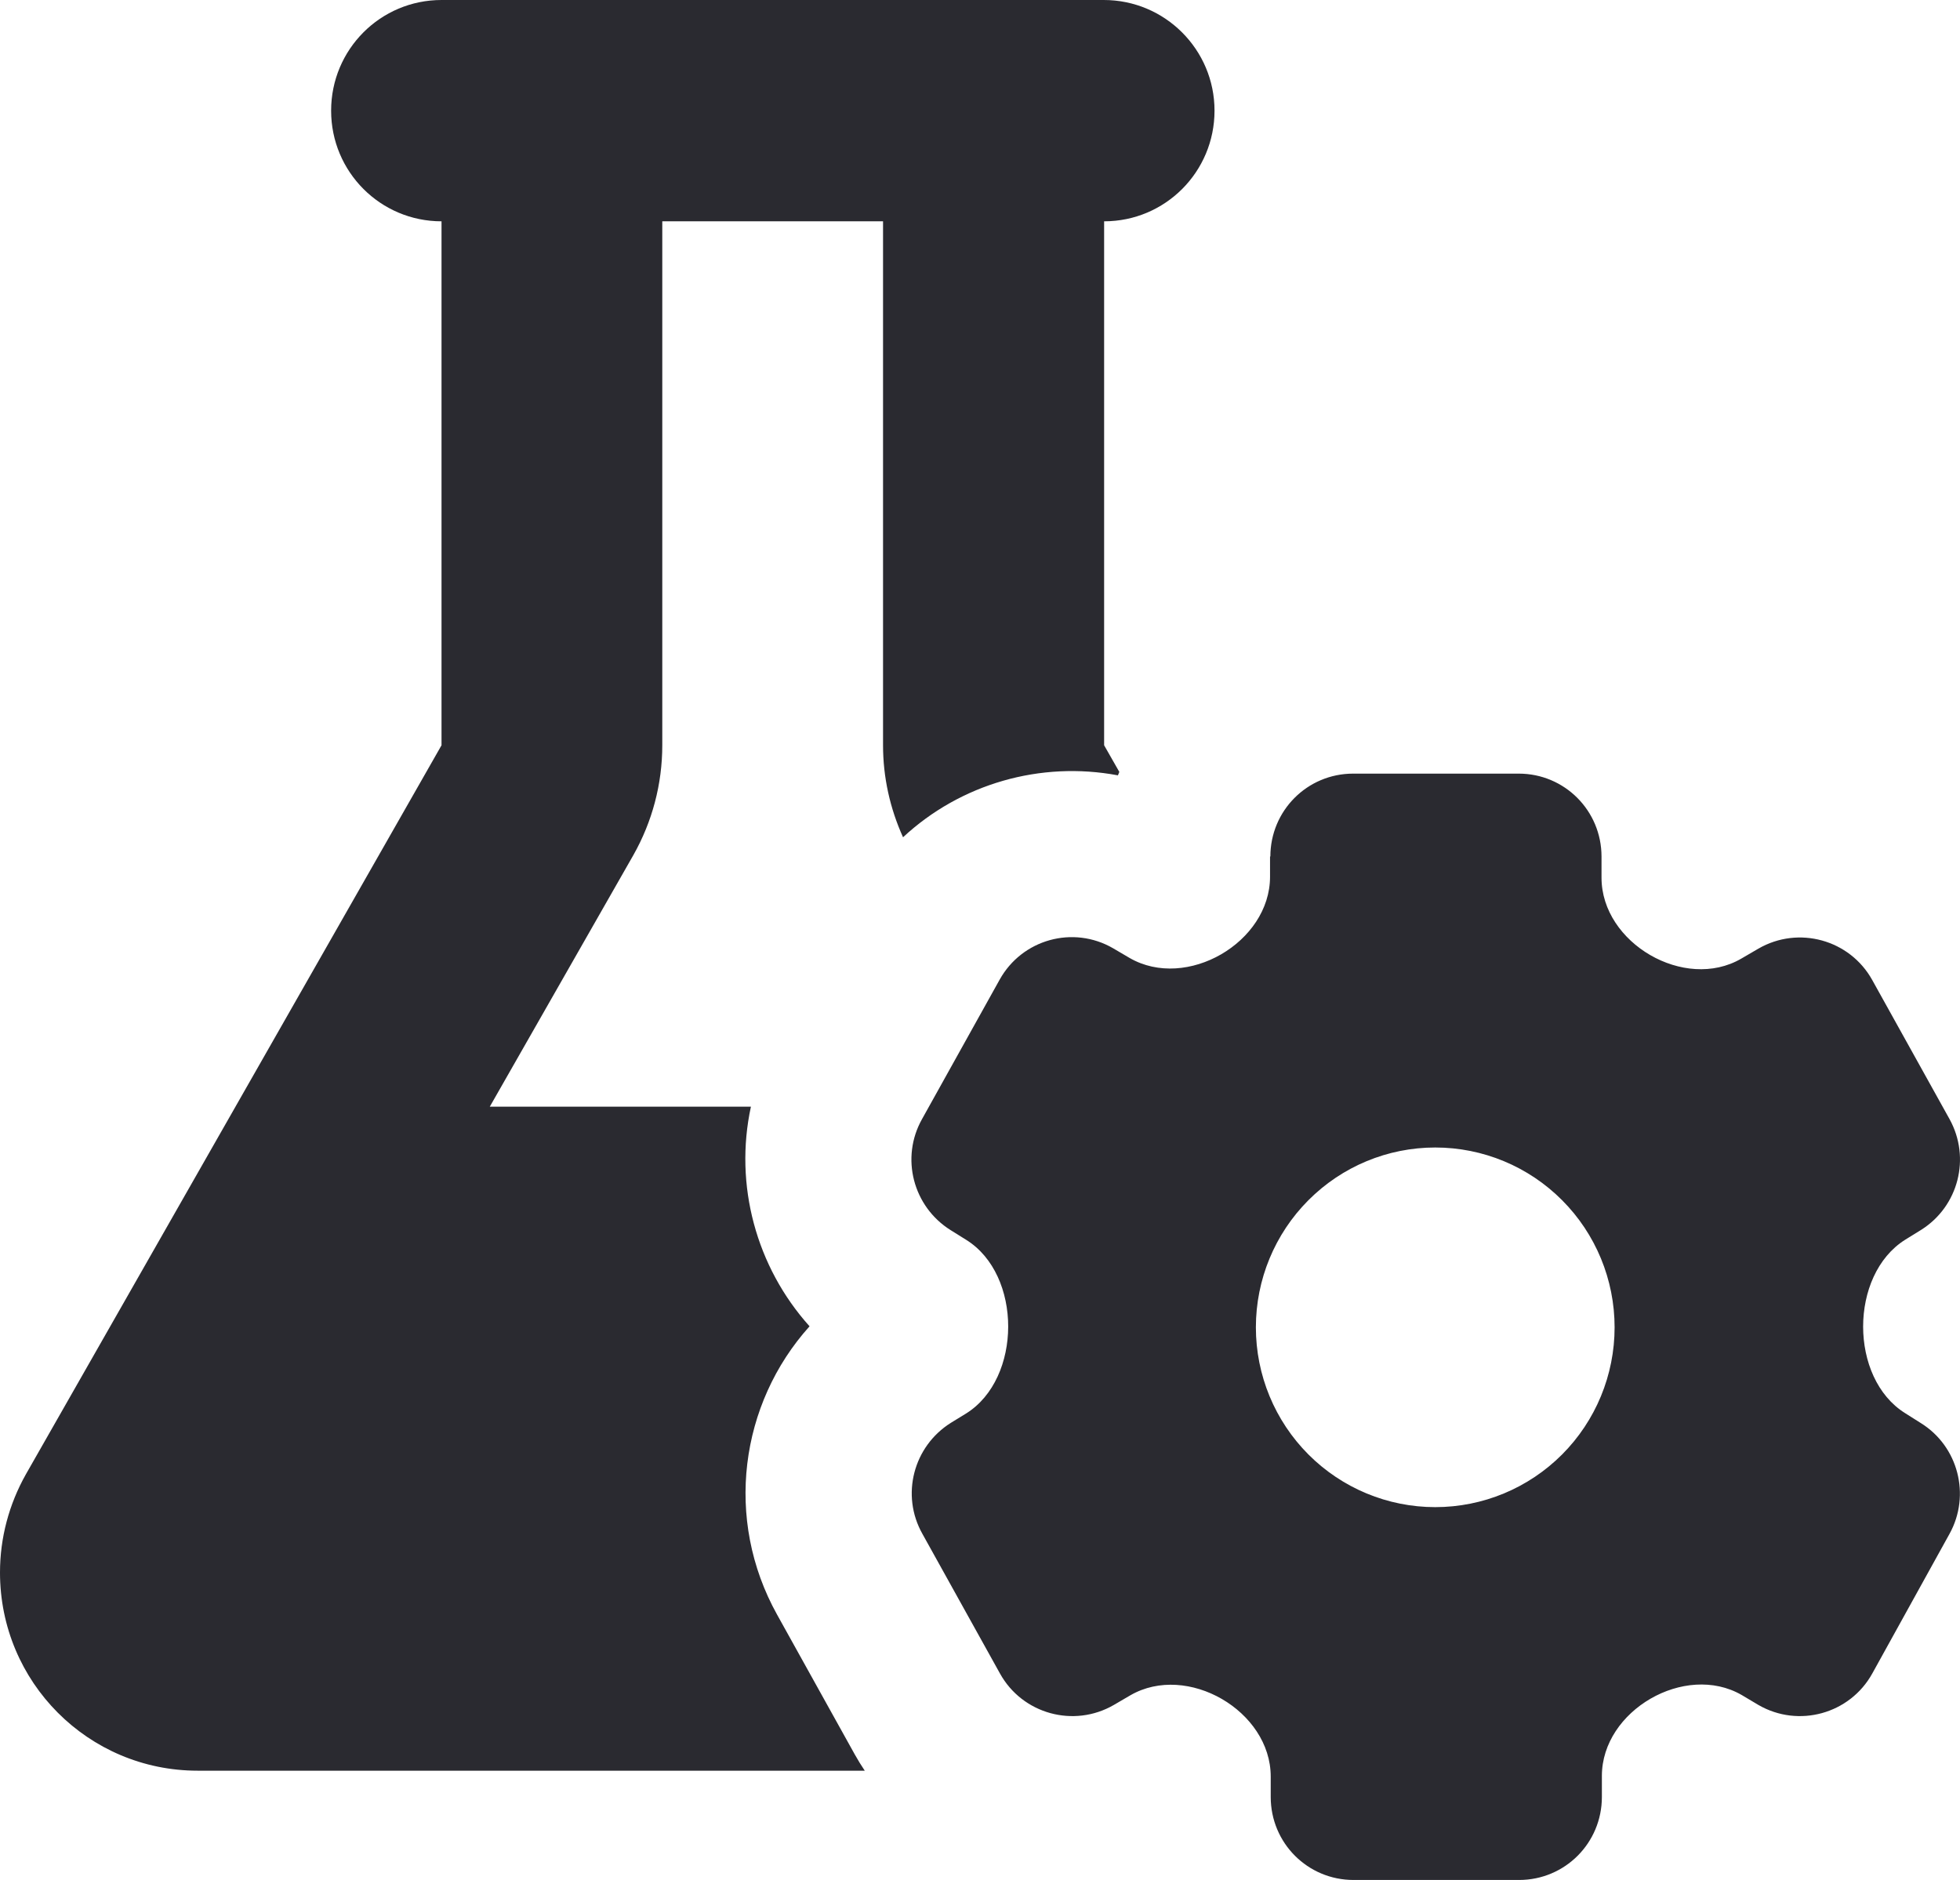
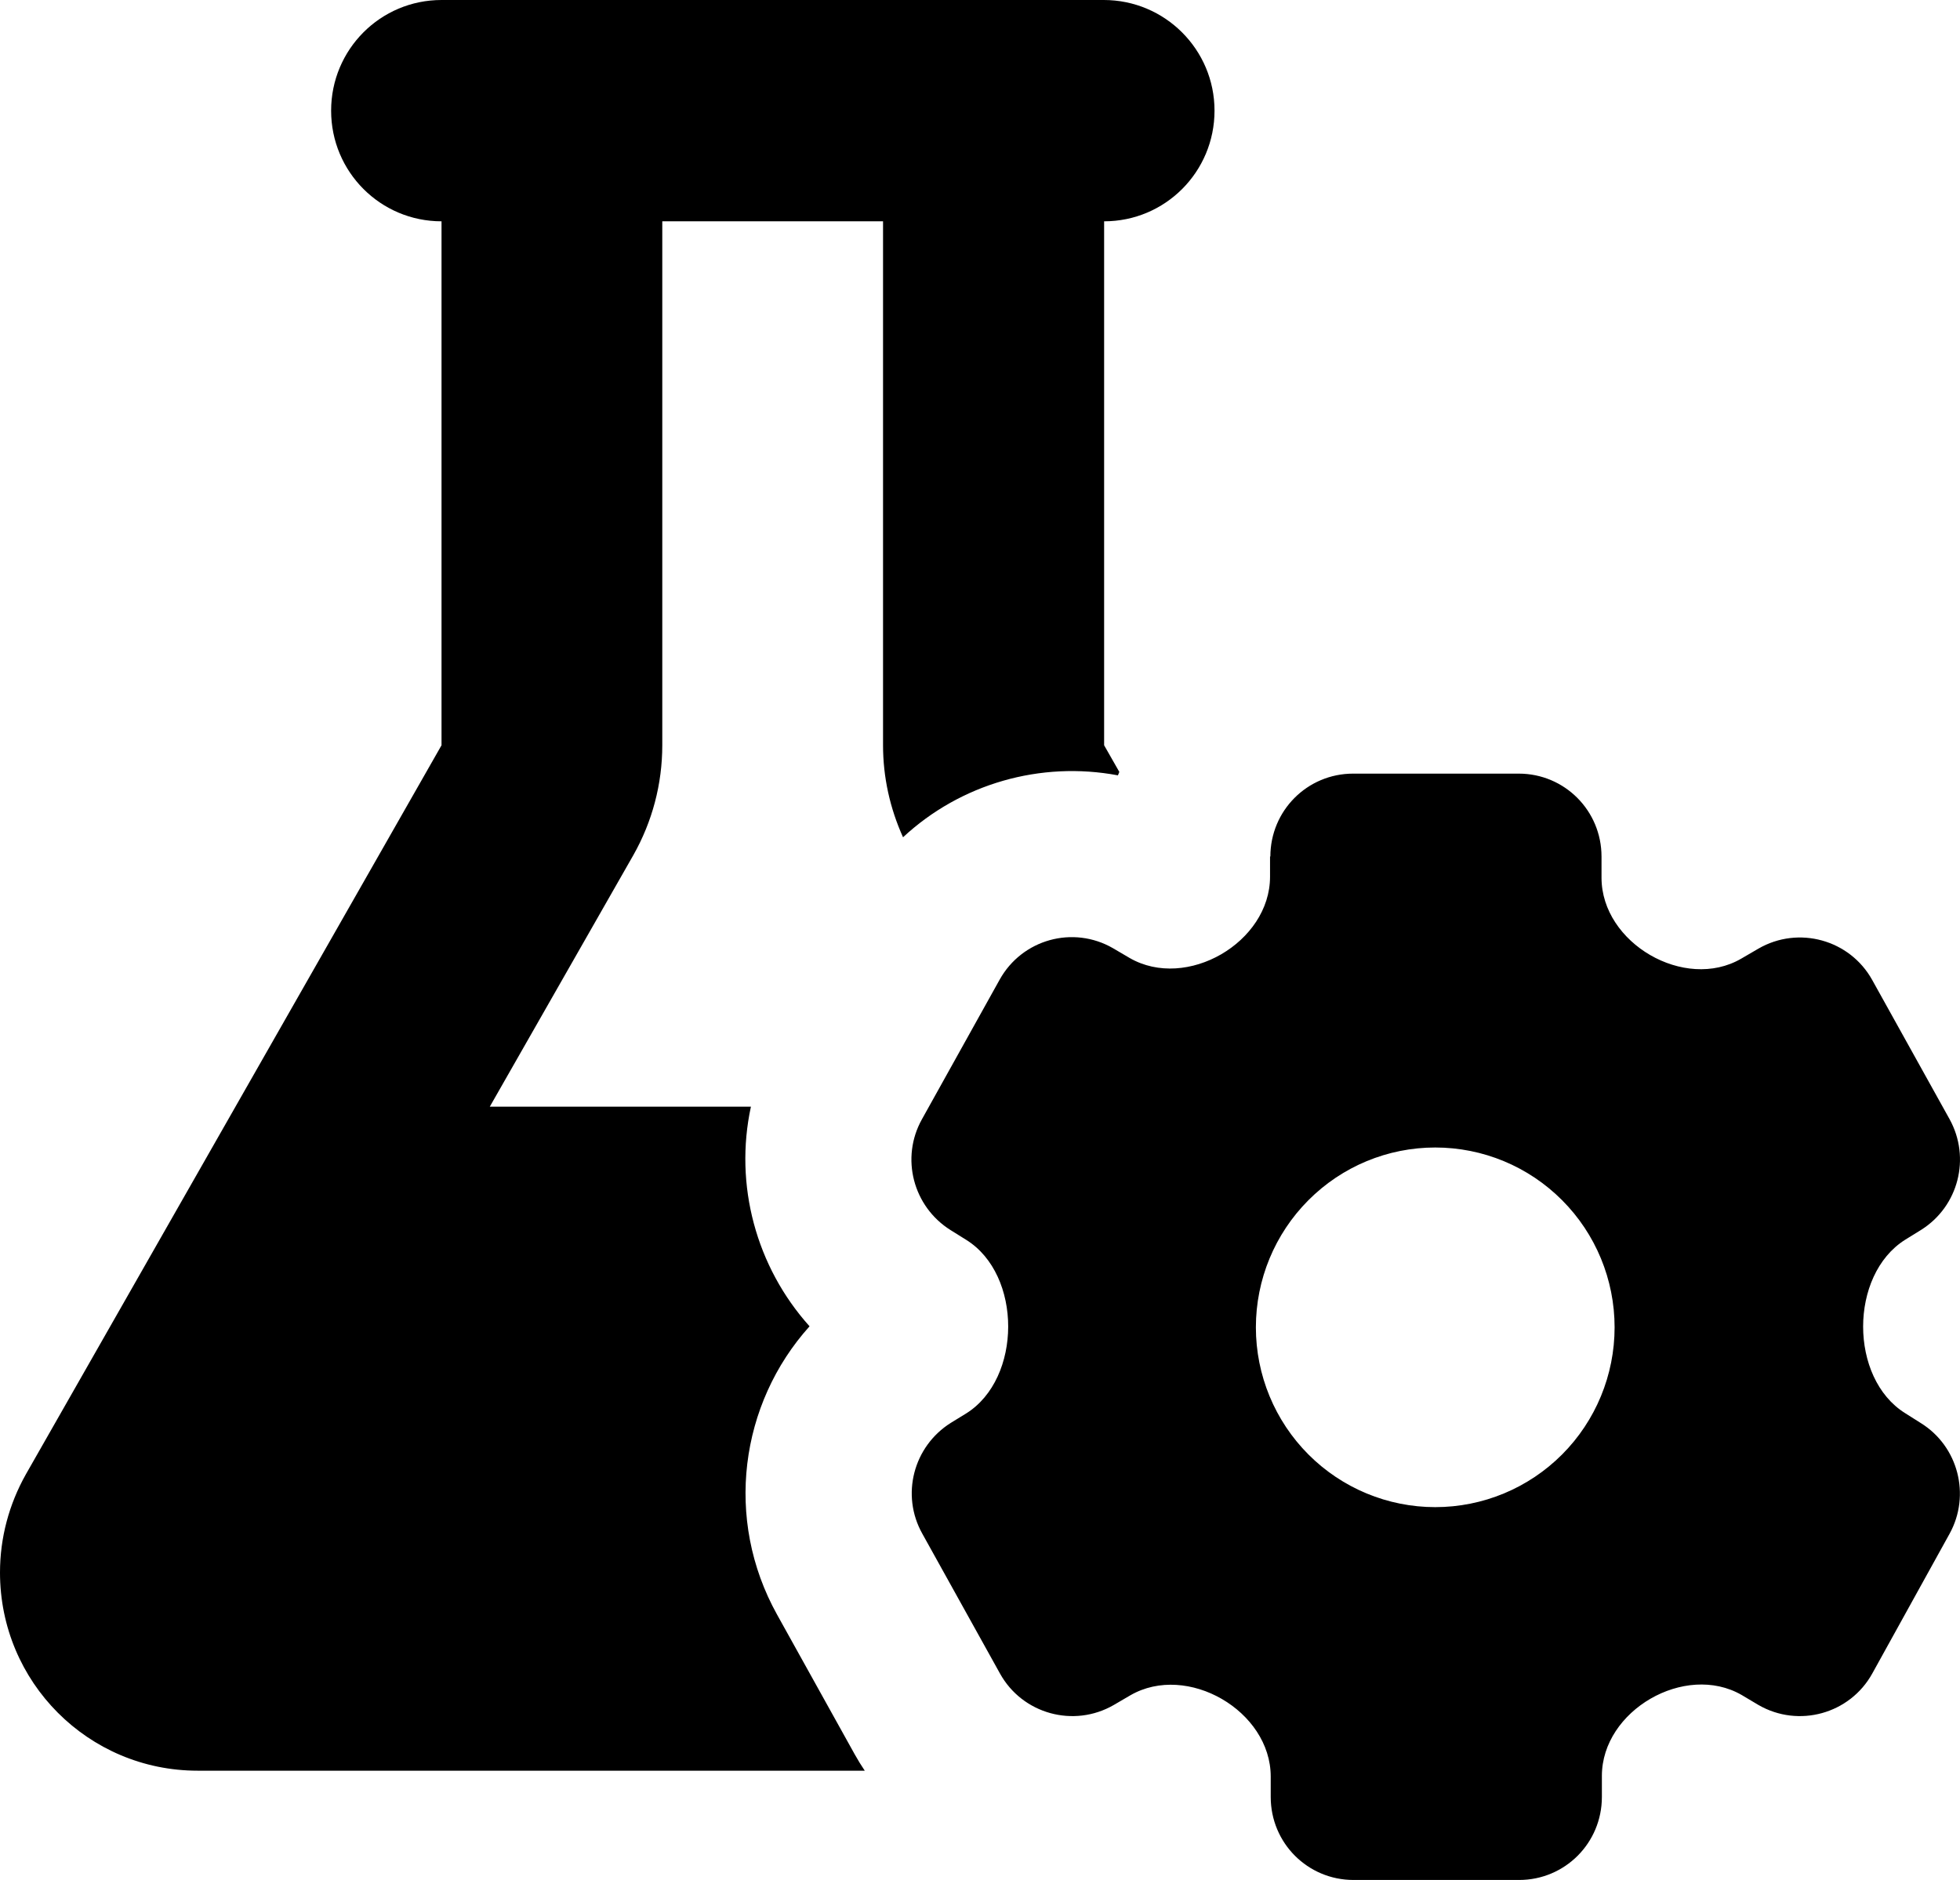
<svg xmlns="http://www.w3.org/2000/svg" width="49" height="47" viewBox="0 0 49 47" fill="none">
-   <path d="M24.835 0H11.038C9.511 0 8.278 1.236 8.278 2.767C8.278 4.297 9.511 5.533 11.038 5.533V18.632L0.647 36.858C0.224 37.61 0 38.449 0 39.314C0 42.054 2.208 44.268 4.941 44.268H21.619C21.532 44.138 21.446 44 21.369 43.861L19.428 40.368C18.1 37.982 18.497 35.094 20.239 33.158C18.902 31.671 18.35 29.621 18.773 27.667H12.245L15.832 21.382C16.307 20.543 16.557 19.601 16.557 18.632V5.533H22.076V18.632C22.076 19.428 22.248 20.206 22.576 20.932C24.016 19.592 26.016 19.021 27.948 19.384L27.983 19.298L27.603 18.632V5.533C29.129 5.533 30.363 4.297 30.363 2.767C30.363 1.236 29.121 0 27.595 0H24.835ZM31.751 21.408V21.918C31.751 23.561 29.664 24.771 28.241 23.95L27.827 23.707C26.827 23.128 25.551 23.483 24.99 24.494L23.05 27.979C22.507 28.947 22.826 30.166 23.766 30.754L24.154 30.996C25.559 31.869 25.551 34.463 24.154 35.337L23.774 35.57C22.834 36.158 22.515 37.377 23.059 38.345L24.999 41.838C25.559 42.85 26.844 43.204 27.845 42.625L28.259 42.383C29.681 41.562 31.768 42.772 31.768 44.415V44.925C31.768 46.075 32.691 47 33.838 47H37.977C39.124 47 40.047 46.075 40.047 44.925V44.398C40.047 42.763 42.125 41.562 43.539 42.374L43.961 42.625C44.962 43.204 46.247 42.85 46.807 41.838L48.739 38.345C49.273 37.377 48.954 36.158 48.023 35.579L47.626 35.328C46.229 34.455 46.229 31.878 47.626 30.996L48.032 30.745C48.963 30.157 49.273 28.947 48.739 27.979L46.807 24.503C46.247 23.491 44.962 23.137 43.961 23.716L43.53 23.967C42.116 24.788 40.038 23.578 40.038 21.944V21.416C40.038 20.266 39.115 19.341 37.968 19.341H33.829C32.682 19.341 31.759 20.266 31.759 21.416L31.751 21.408ZM31.397 33.184C31.397 31.991 31.87 30.848 32.711 30.005C33.552 29.161 34.692 28.688 35.881 28.688C37.071 28.688 38.211 29.161 39.052 30.005C39.893 30.848 40.365 31.991 40.365 33.184C40.365 34.376 39.893 35.52 39.052 36.363C38.211 37.206 37.071 37.679 35.881 37.679C34.692 37.679 33.552 37.206 32.711 36.363C31.87 35.52 31.397 34.376 31.397 33.184Z" fill="#2A2A30" />
+   <path d="M24.835 0H11.038C9.511 0 8.278 1.236 8.278 2.767C8.278 4.297 9.511 5.533 11.038 5.533V18.632L0.647 36.858C0.224 37.61 0 38.449 0 39.314C0 42.054 2.208 44.268 4.941 44.268H21.619C21.532 44.138 21.446 44 21.369 43.861L19.428 40.368C18.1 37.982 18.497 35.094 20.239 33.158C18.902 31.671 18.35 29.621 18.773 27.667H12.245L15.832 21.382C16.307 20.543 16.557 19.601 16.557 18.632V5.533H22.076V18.632C22.076 19.428 22.248 20.206 22.576 20.932C24.016 19.592 26.016 19.021 27.948 19.384L27.983 19.298L27.603 18.632V5.533C29.129 5.533 30.363 4.297 30.363 2.767C30.363 1.236 29.121 0 27.595 0H24.835ZM31.751 21.408V21.918C31.751 23.561 29.664 24.771 28.241 23.95L27.827 23.707C26.827 23.128 25.551 23.483 24.99 24.494L23.05 27.979C22.507 28.947 22.826 30.166 23.766 30.754L24.154 30.996C25.559 31.869 25.551 34.463 24.154 35.337L23.774 35.57C22.834 36.158 22.515 37.377 23.059 38.345L24.999 41.838C25.559 42.85 26.844 43.204 27.845 42.625L28.259 42.383C29.681 41.562 31.768 42.772 31.768 44.415V44.925C31.768 46.075 32.691 47 33.838 47H37.977C39.124 47 40.047 46.075 40.047 44.925V44.398C40.047 42.763 42.125 41.562 43.539 42.374L43.961 42.625C44.962 43.204 46.247 42.85 46.807 41.838L48.739 38.345C49.273 37.377 48.954 36.158 48.023 35.579L47.626 35.328C46.229 34.455 46.229 31.878 47.626 30.996L48.032 30.745C48.963 30.157 49.273 28.947 48.739 27.979L46.807 24.503C46.247 23.491 44.962 23.137 43.961 23.716L43.53 23.967C42.116 24.788 40.038 23.578 40.038 21.944V21.416C40.038 20.266 39.115 19.341 37.968 19.341H33.829C32.682 19.341 31.759 20.266 31.759 21.416L31.751 21.408ZM31.397 33.184C31.397 31.991 31.87 30.848 32.711 30.005C33.552 29.161 34.692 28.688 35.881 28.688C37.071 28.688 38.211 29.161 39.052 30.005C39.893 30.848 40.365 31.991 40.365 33.184C40.365 34.376 39.893 35.52 39.052 36.363C38.211 37.206 37.071 37.679 35.881 37.679C34.692 37.679 33.552 37.206 32.711 36.363C31.87 35.52 31.397 34.376 31.397 33.184Z" fill="currentColor" />
</svg>
